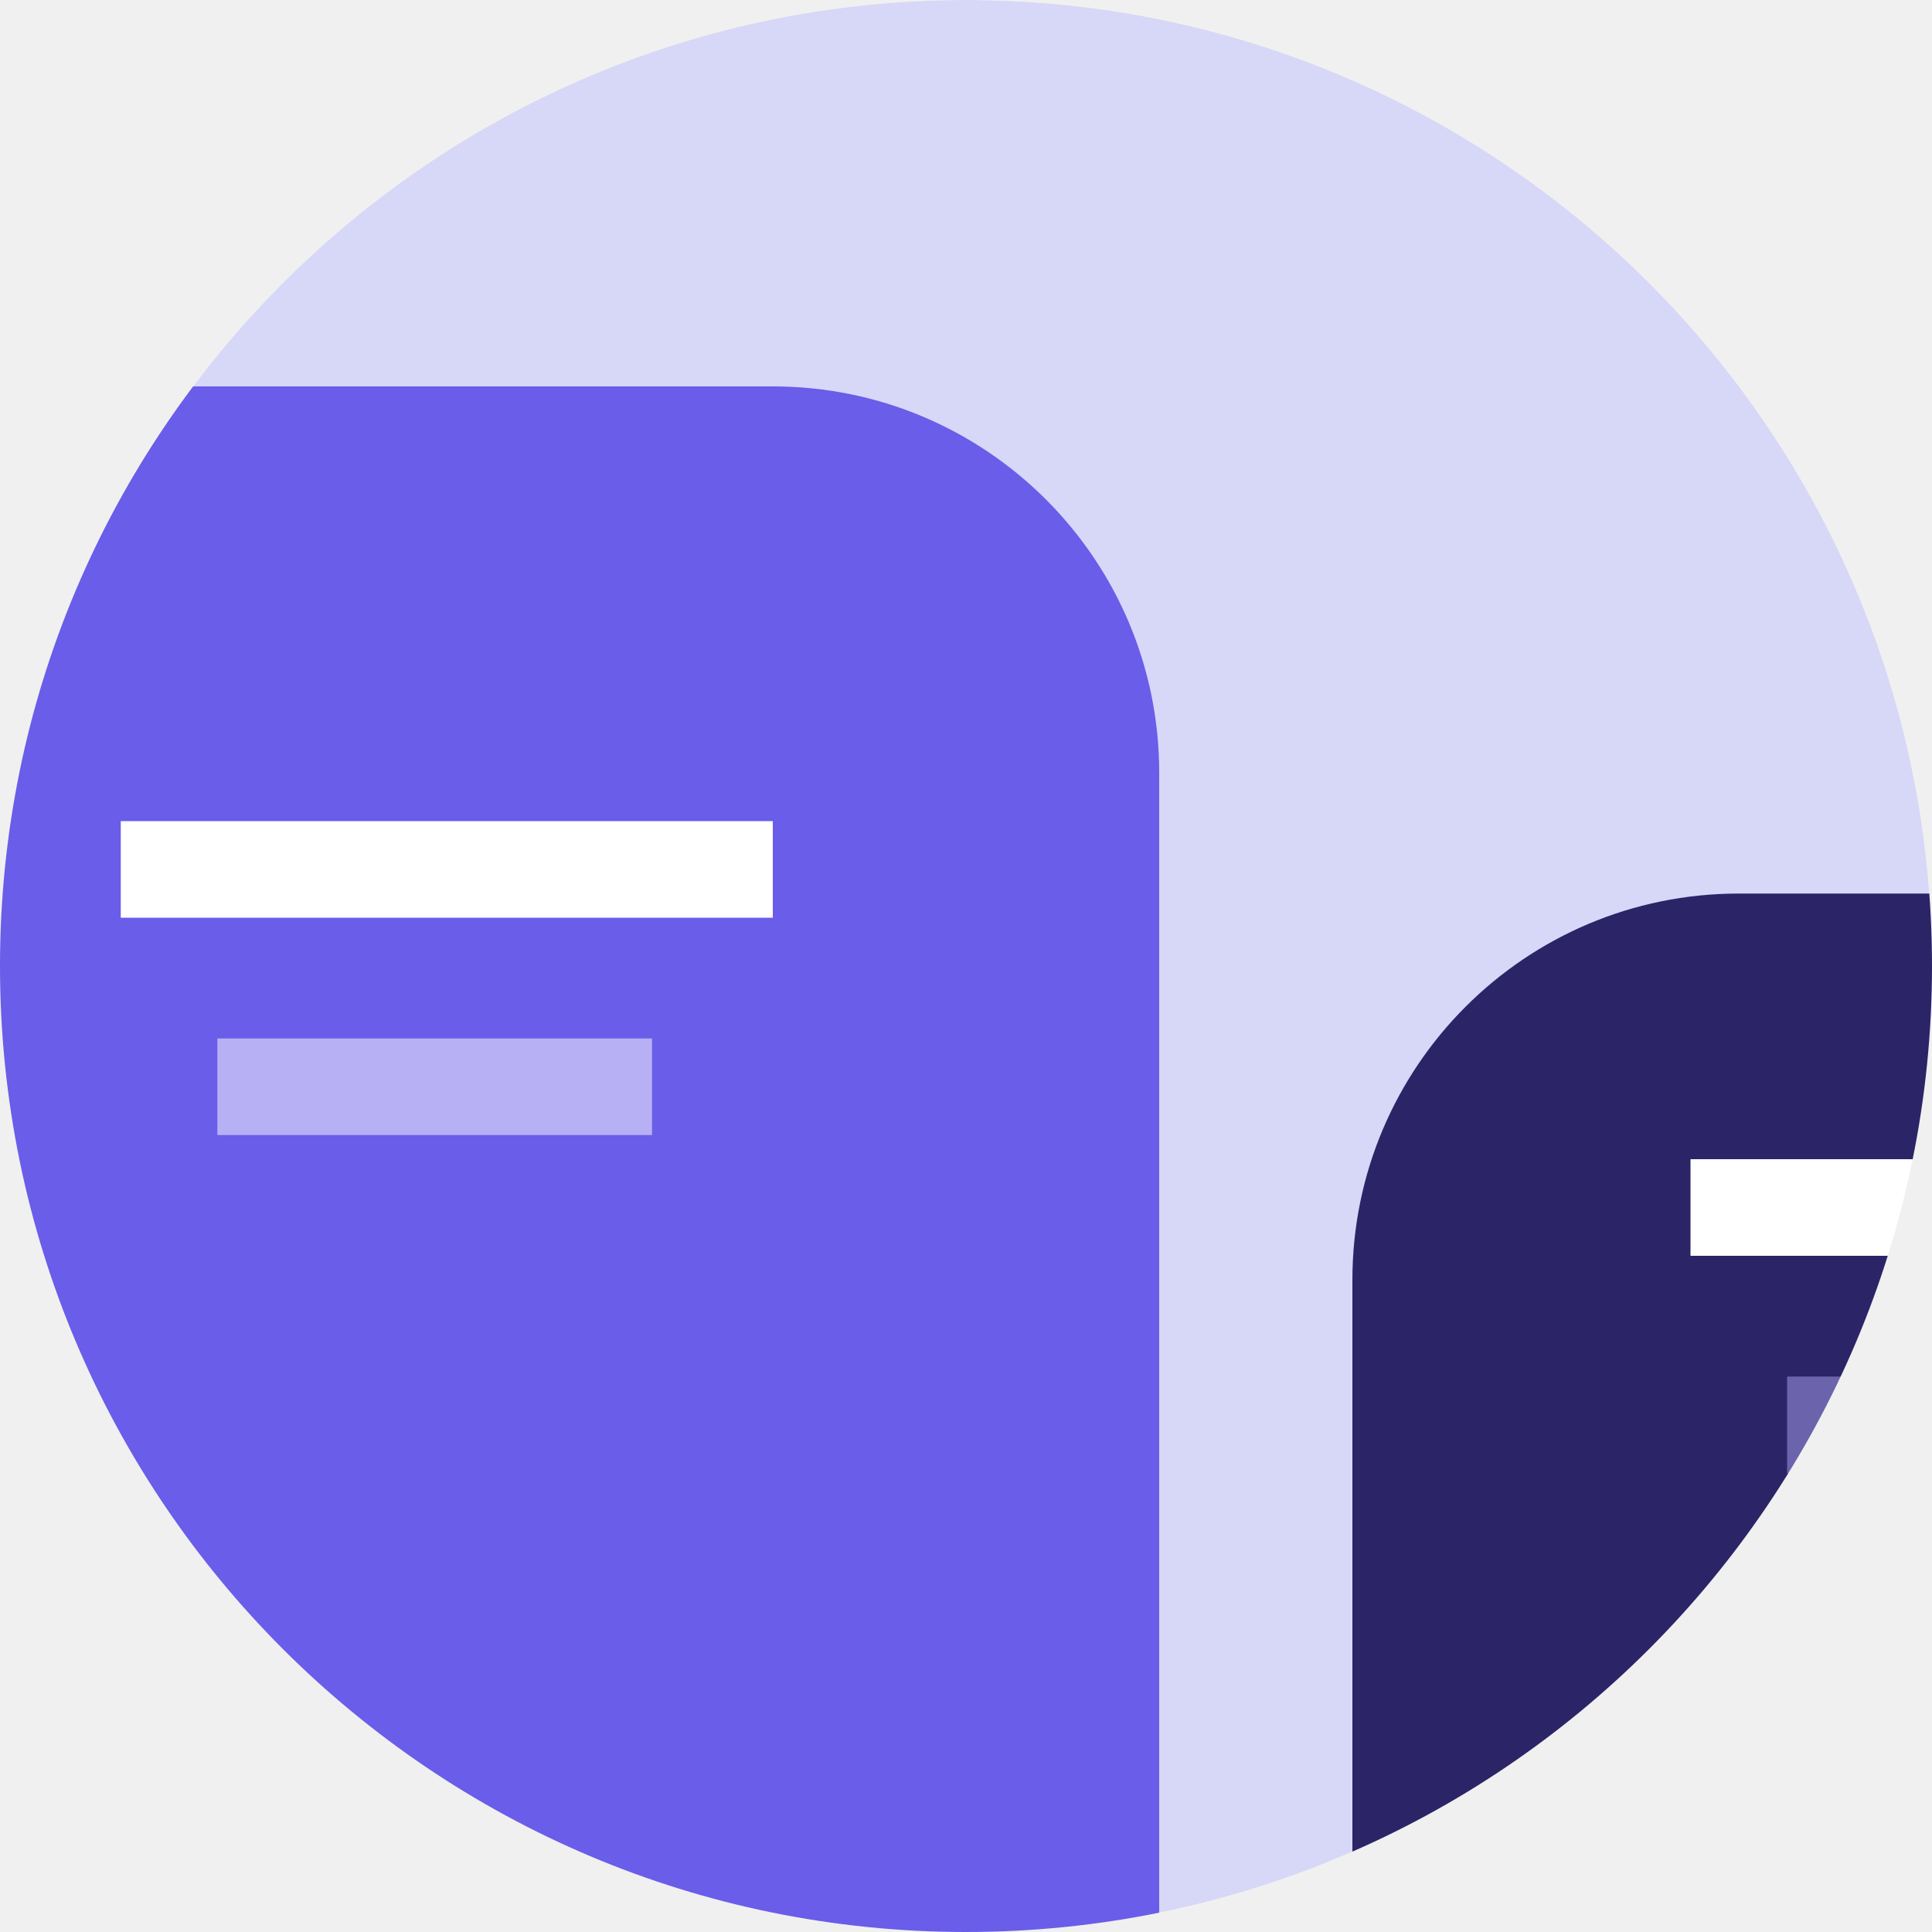
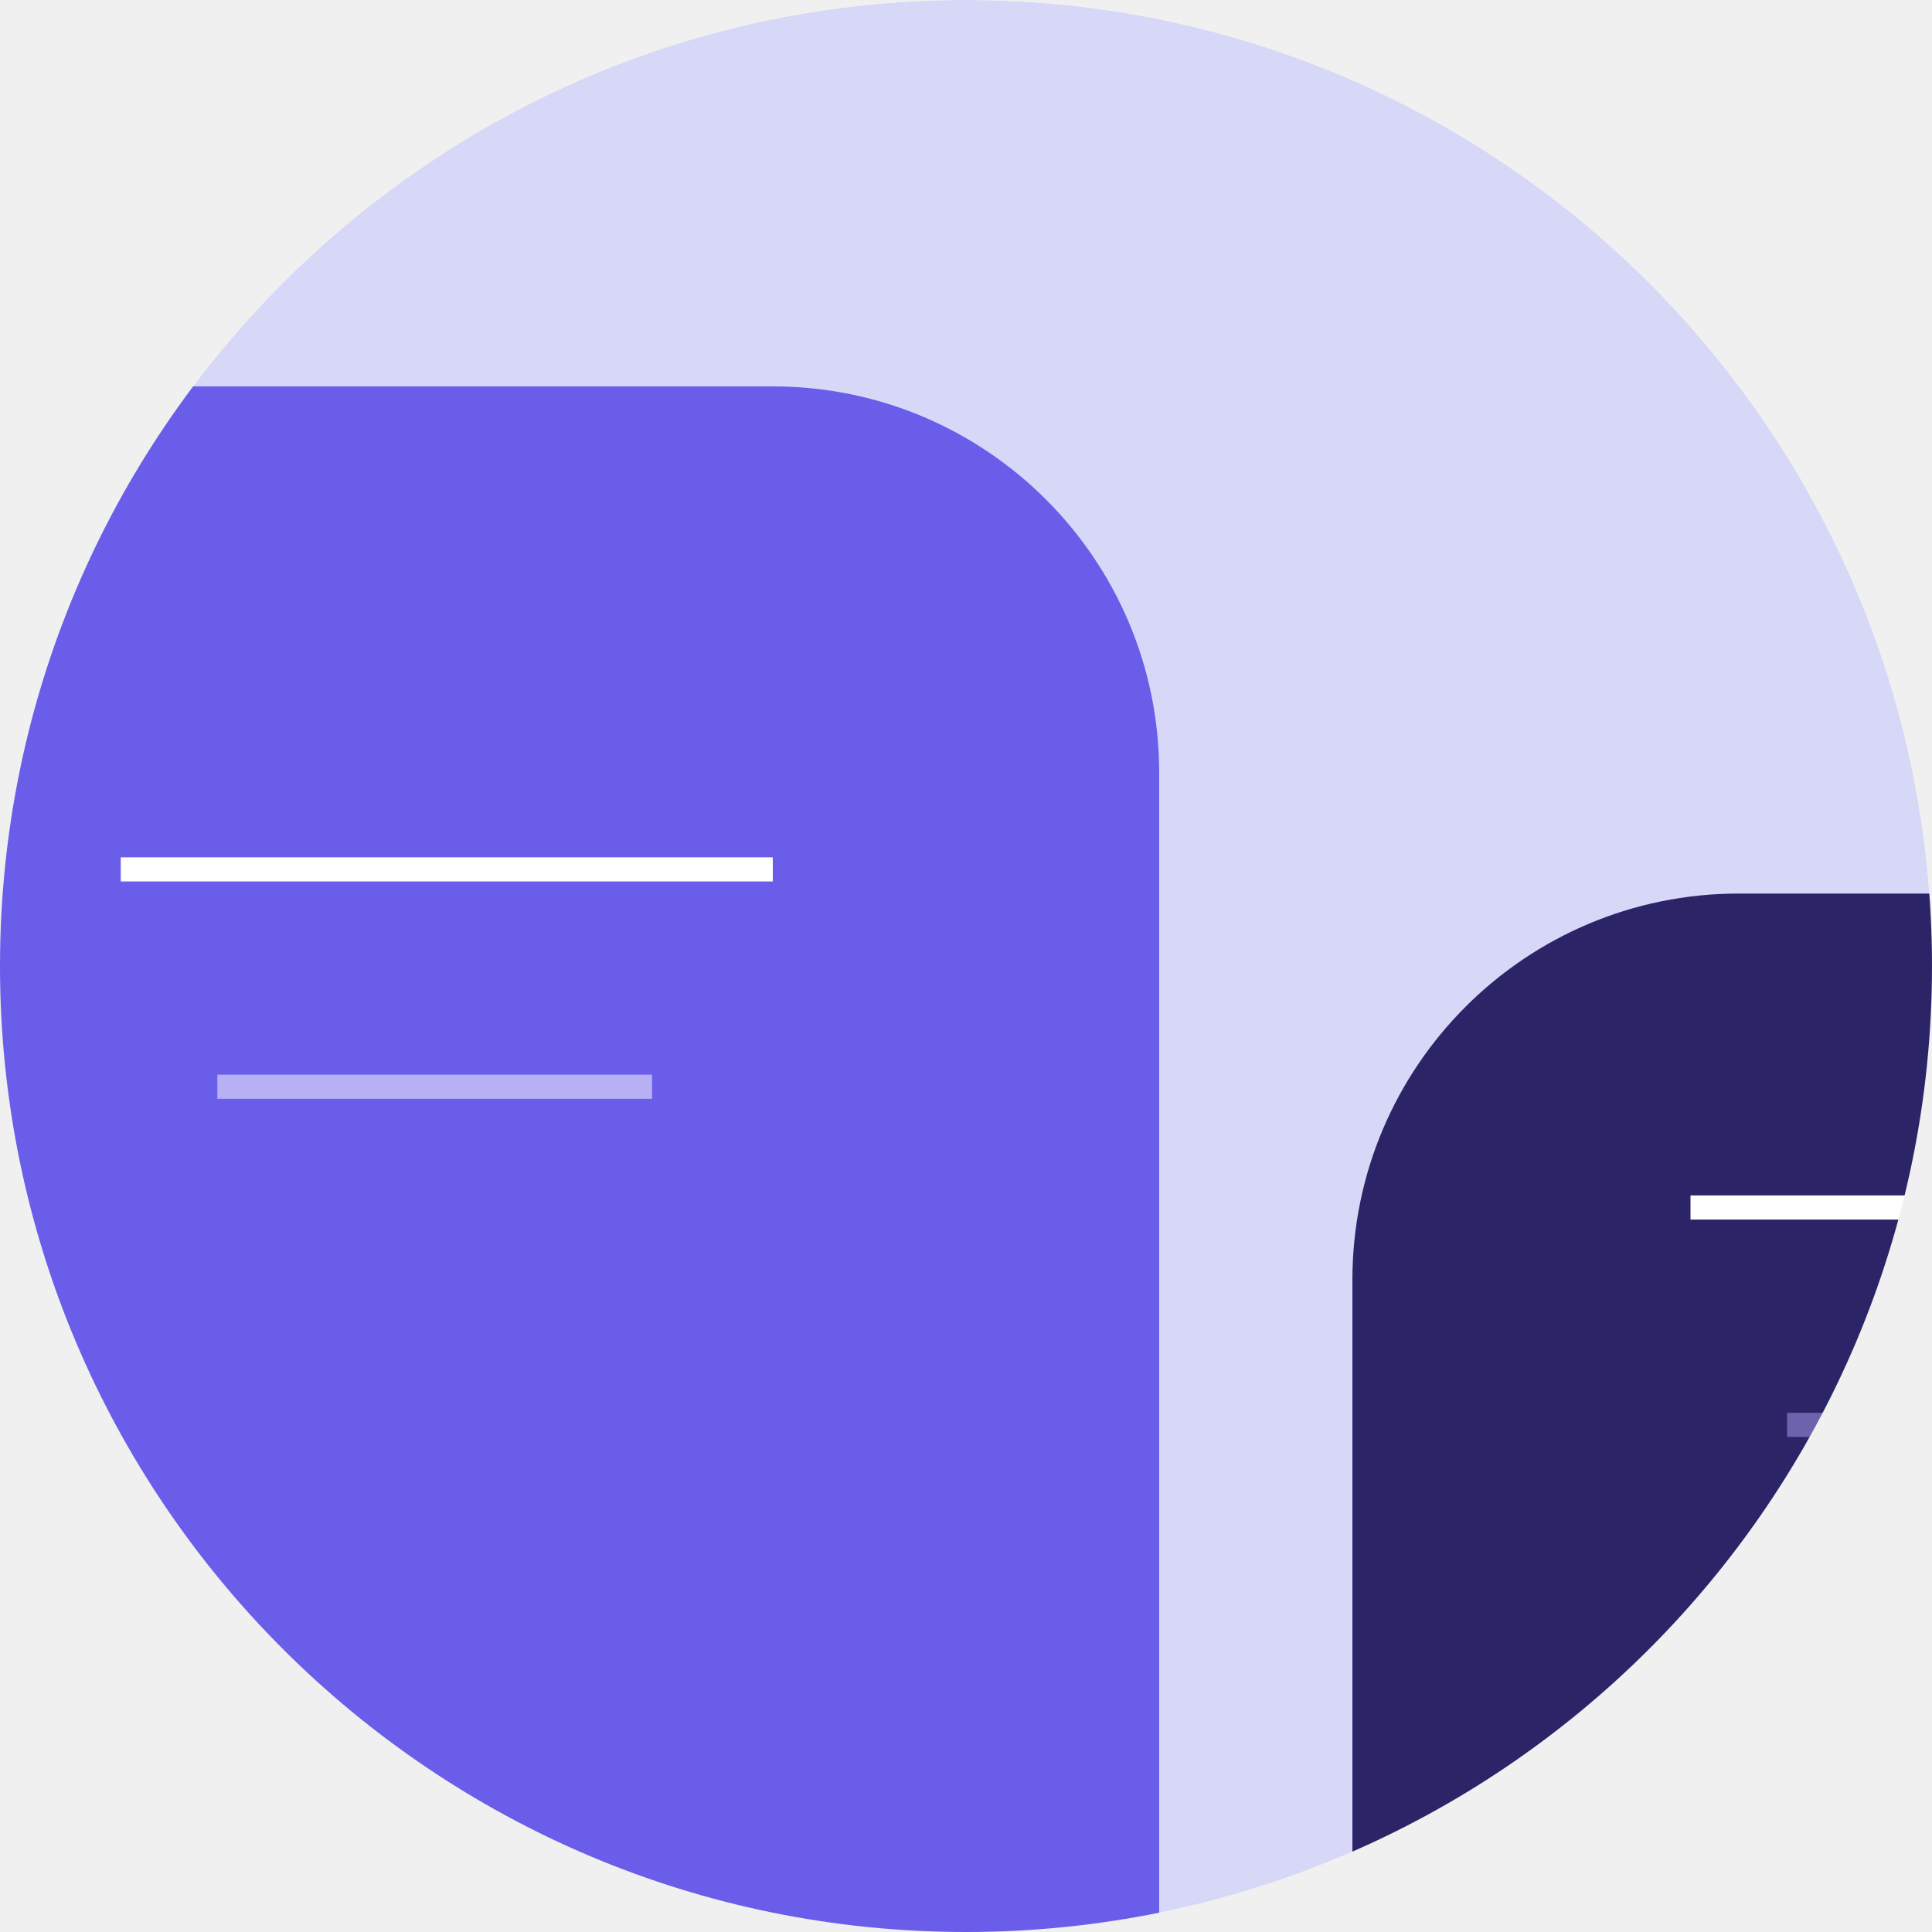
<svg xmlns="http://www.w3.org/2000/svg" className="mb-30" width="80" height="80" viewBox="0 0 80 80" fill="none">
  <mask id="mask0-icon2" mask-type="alpha" maskUnits="userSpaceOnUse" x="0" y="0" width="80" height="80">
    <circle cx="40" cy="40" r="40" fill="#D7D7F8" />
  </mask>
  <g mask="url(#mask0-icon2)">
    <circle cx="40" cy="40" r="40" fill="#D7D7F8" />
    <rect x="-14" y="16" width="62" height="82" rx="16" fill="#695DE9" />
-     <path d="M32 36H5" stroke="white" stroke-width="4" strokeLinecap="round" stroke-linejoin="round" />
-     <path d="M27 45L9 45" stroke="#B7B0F4" stroke-width="4" strokeLinecap="round" stroke-linejoin="round" />
+     <path d="M32 36H5" stroke="white" strokeWidth="4" strokeLinecap="round" stroke-linejoin="round" />
+     <path d="M27 45L9 45" stroke="#B7B0F4" strokeWidth="4" strokeLinecap="round" stroke-linejoin="round" />
    <rect x="56" y="37" width="49" height="75" rx="16" fill="#2B2467" />
-     <path d="M97 50H70" stroke="white" stroke-width="4" strokeLinecap="round" stroke-linejoin="round" />
-     <path d="M92 59L74 59" stroke="#6B63AC" stroke-width="4" strokeLinecap="round" stroke-linejoin="round" />
+     <path d="M97 50H70" stroke="white" strokeWidth="4" strokeLinecap="round" stroke-linejoin="round" />
+     <path d="M92 59L74 59" stroke="#6B63AC" strokeWidth="4" strokeLinecap="round" stroke-linejoin="round" />
  </g>
</svg>
